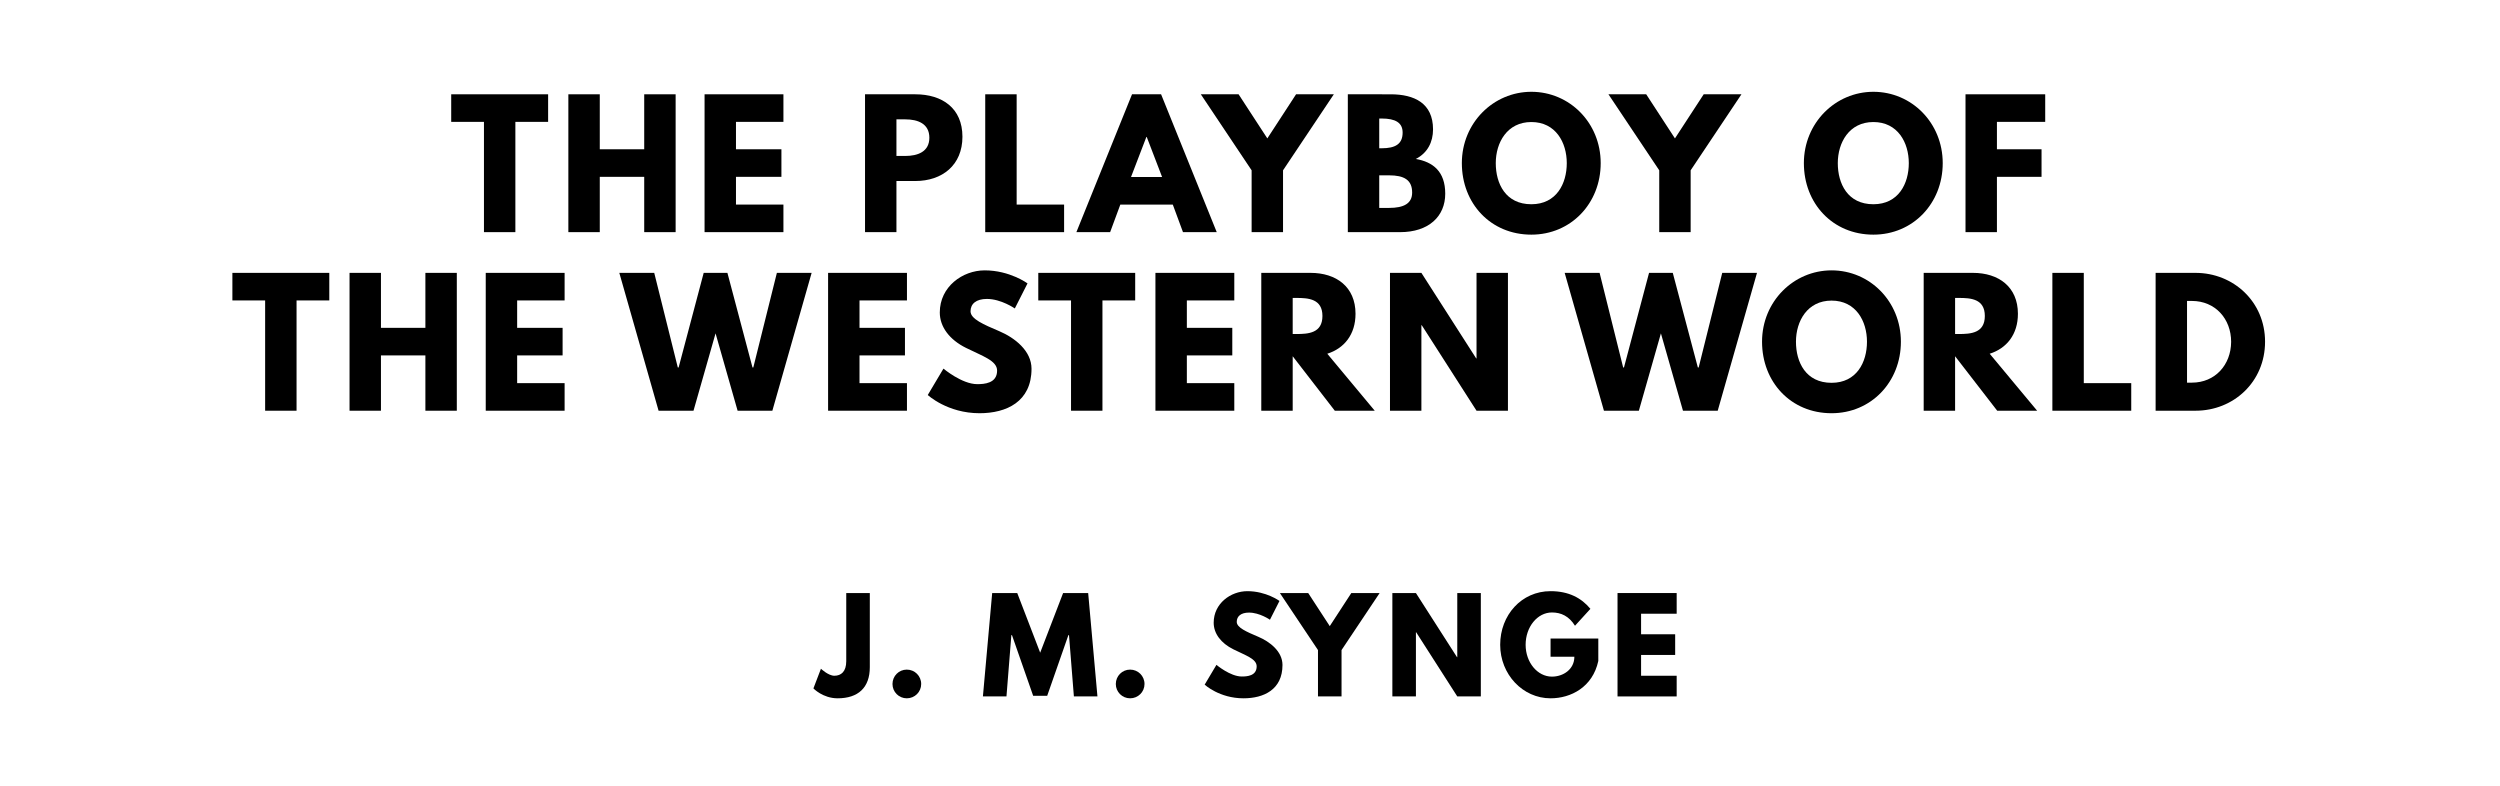
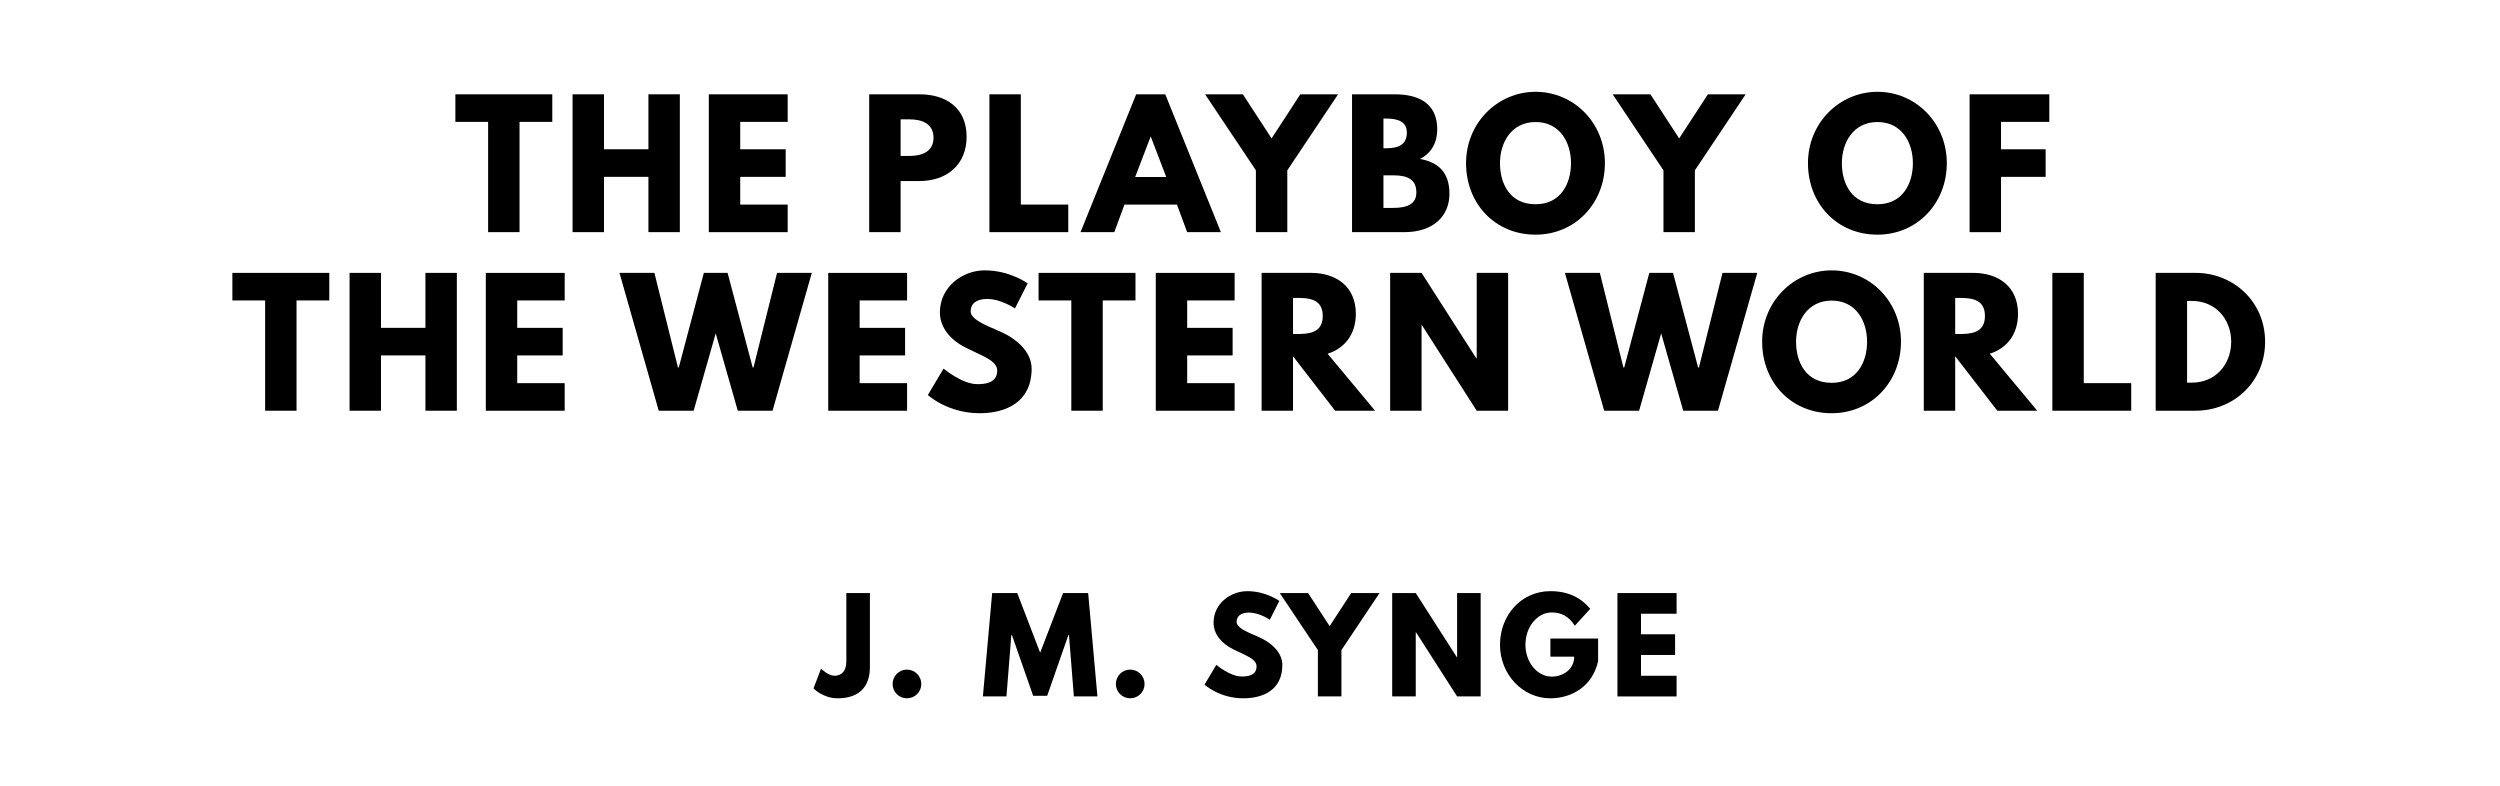
<svg xmlns="http://www.w3.org/2000/svg" version="1.1" viewBox="0 0 1400 440">
  <g aria-label="THE PLAYBOY OF">
-     <path d="m 252.678,68.246 h 18.339 V 130 h 17.591 V 68.246 h 18.339 V 52.807 h -54.269 z" />
-     <path d="m 335.873,99.029 h 24.889 V 130 h 17.591 V 52.807 H 360.762 V 83.591 H 335.873 V 52.807 H 318.282 V 130 h 17.591 z" />
-     <path d="M 438.718,52.807 H 394.554 V 130 h 44.164 v -15.439 h -26.573 V 99.029 h 25.45 V 83.591 h -25.45 V 68.246 h 26.573 z" />
-     <path d="M 484.415,52.807 V 130 h 17.591 v -28.632 h 10.573 c 15.064,0 26.386,-8.889 26.386,-24.795 0,-16 -11.322,-23.766 -26.386,-23.766 z m 17.591,34.526 V 66.842 h 4.959 c 6.924,0 13.474,2.339 13.474,10.292 0,7.86 -6.55,10.199 -13.474,10.199 z" />
-     <path d="M 569.323,52.807 H 551.732 V 130 h 44.164 v -15.439 h -26.573 z" />
-     <path d="M 650.213,52.807 H 633.933 L 602.775,130 h 18.901 l 5.708,-15.439 h 29.38 L 662.471,130 h 18.901 z m 0.561,46.316 h -17.404 l 8.608,-22.456 h 0.187 z" />
-     <path d="m 672.463,52.807 28.444,42.573 V 130 h 17.591 V 95.38 L 746.943,52.807 H 725.797 L 709.703,77.509 693.61,52.807 Z" />
-     <path d="M 754.781,52.807 V 130 h 29.287 c 16,0 25.263,-8.795 25.263,-21.52 0,-12.444 -6.83,-17.778 -16.468,-19.462 6.55,-3.368 9.637,-9.45 9.637,-16.561 0,-14.69 -10.48,-19.649 -23.766,-19.649 z m 17.591,30.222 V 66.374 h 1.404 c 7.673,0 11.696,2.339 11.696,7.86 0,6.456 -4.117,8.795 -11.696,8.795 z m 0,33.404 V 98.187 h 5.52 c 8.327,0 12.912,2.526 12.912,9.637 0,6.082 -4.585,8.608 -12.912,8.608 z" />
-     <path d="m 818.636,91.357 c 0,22.55 16.094,40.047 38.924,40.047 22.175,0 38.83,-17.497 38.83,-40.047 0,-22.55 -17.404,-39.953 -38.83,-39.953 -21.24,0 -38.924,17.404 -38.924,39.953 z m 18.994,0 c 0,-11.509 6.363,-23.018 19.93,-23.018 13.661,0 19.836,11.509 19.836,23.018 0,11.509 -5.801,23.018 -19.836,23.018 -14.409,0 -19.93,-11.509 -19.93,-23.018 z" />
-     <path d="m 900.731,52.807 28.444,42.573 V 130 H 946.766 V 95.38 l 28.444,-42.573 h -21.146 L 937.971,77.509 921.877,52.807 Z" />
-     <path d="m 1010.171,91.357 c 0,22.55 16.094,40.047 38.924,40.047 22.175,0 38.83,-17.497 38.83,-40.047 0,-22.55 -17.404,-39.953 -38.83,-39.953 -21.24,0 -38.924,17.404 -38.924,39.953 z m 18.994,0 c 0,-11.509 6.363,-23.018 19.93,-23.018 13.661,0 19.836,11.509 19.836,23.018 0,11.509 -5.801,23.018 -19.836,23.018 -14.409,0 -19.93,-11.509 -19.93,-23.018 z" />
-     <path d="m 1145.319,52.807 h -44.632 V 130 h 17.591 V 99.029 h 24.983 V 83.591 h -24.983 V 68.246 h 27.041 z" />
+     <path d="M255.01,68.25l0.00-15.44l54.27,0.00l0.00,15.44l-18.34,0.00l0.00,61.75l-17.59,0.00l0.00-61.75l-18.34,0.00z" />
+     <path d="M338.23,99.03l0.00,30.97l-17.59,0.00l0.00-77.19l17.59,0.00l0.00,30.78l24.89,0.00l0.00-30.78l17.59,0.00l0.00,77.19l-17.59,0.00l0.00-30.97l-24.89,0.00z" />
+     <path d="M441.10,52.81l0.00,15.44l-26.57,0.00l0.00,15.35l25.45,0.00l0.00,15.44l-25.45,0.00l0.00,15.53l26.57,0.00l0.00,15.44l-44.16,0.00l0.00-77.19l44.16,0.00z" />
+     <path d="M486.75,52.81l28.16,0.00c15.06,0.00,26.39,7.77,26.39,23.77c0.00,15.91-11.32,24.80-26.39,24.80l-10.57,0.00l0.00,28.63l-17.59,0.00l0.00-77.19z  M504.34,87.33l4.96,0.00c6.92,0.00,13.47-2.34,13.47-10.20c0.00-7.95-6.55-10.29-13.47-10.29l-4.96,0.00l0.00,20.49z" />
+     <path d="M571.66,52.81l0.00,61.75l26.57,0.00l0.00,15.44l-44.16,0.00l0.00-77.19l17.59,0.00z" />
+     <path d="M652.54,52.81l31.16,77.19l-18.90,0.00l-5.71-15.44l-29.38,0.00l-5.71,15.44l-18.90,0.00l31.16-77.19l16.28,0.00z  M653.10,99.12l-8.61-22.46l-0.19,0.00l-8.61,22.46l17.40,0.00z" />
+     <path d="M674.85,52.81l21.15,0.00l16.09,24.70l16.09-24.70l21.15,0.00l-28.44,42.57l0.00,34.62l-17.59,0.00l0.00-34.62z" />
+     <path d="M757.14,52.81l23.95,0.00c13.29,0.00,23.77,4.96,23.77,19.65c0.00,7.11-3.09,13.19-9.64,16.56c9.64,1.68,16.47,7.02,16.47,19.46c0.00,12.73-9.26,21.52-25.26,21.52l-29.29,0.00l0.00-77.19z  M774.73,83.03l1.40,0.00c7.58,0.00,11.70-2.34,11.70-8.80c0.00-5.52-4.02-7.86-11.70-7.86l-1.40,0.00l0.00,16.65z  M774.73,116.43l5.52,0.00c8.33,0.00,12.91-2.53,12.91-8.61c0.00-7.11-4.58-9.64-12.91-9.64l-5.52,0.00l0.00,18.25z" />
+     <path d="M820.99,91.36c0.00-22.55,17.68-39.95,38.92-39.95c21.43,0.00,38.83,17.40,38.83,39.95s-16.65,40.05-38.83,40.05c-22.83,0.00-38.92-17.50-38.92-40.05z  M839.99,91.36c0.00,11.51,5.52,23.02,19.93,23.02c14.04,0.00,19.84-11.51,19.84-23.02s-6.18-23.02-19.84-23.02c-13.57,0.00-19.93,11.51-19.93,23.02z" />
+     <path d="M903.09,52.81l21.15,0.00l16.09,24.70l16.09-24.70l21.15,0.00l-28.44,42.57l0.00,34.62l-17.59,0.00l0.00-34.62z" />
+     <path d="M1012.46,91.36c0.00-22.55,17.68-39.95,38.92-39.95c21.43,0.00,38.83,17.40,38.83,39.95s-16.65,40.05-38.83,40.05c-22.83,0.00-38.92-17.50-38.92-40.05z  M1031.45,91.36c0.00,11.51,5.52,23.02,19.93,23.02c14.04,0.00,19.84-11.51,19.84-23.02s-6.18-23.02-19.84-23.02c-13.57,0.00-19.93,11.51-19.93,23.02z" />
+     <path d="M1147.61,52.81l0.00,15.44l-27.04,0.00l0.00,15.35l24.98,0.00l0.00,15.44l-24.98,0.00l0.00,30.97l-17.59,0.00l0.00-77.19l44.63,0.00z" />
  </g>
  <g aria-label="THE WESTERN WORLD">
-     <path d="m 130.138,168.246 h 18.339 V 230 h 17.591 v -61.754 h 18.339 v -15.439 h -54.269 z" />
-     <path d="m 213.333,199.029 h 24.889 V 230 h 17.591 v -77.193 h -17.591 v 30.784 H 213.333 V 152.807 H 195.742 V 230 h 17.591 z" />
-     <path d="M 316.178,152.807 H 272.014 V 230 h 44.164 v -15.439 h -26.573 v -15.532 h 25.45 v -15.439 h -25.45 v -15.345 h 26.573 z" />
-     <path d="m 413.062,230 h 19.462 l 21.988,-77.193 h -19.462 l -13.193,52.959 h -0.468 l -14.035,-52.959 h -13.287 l -14.035,52.959 h -0.468 L 366.372,152.807 H 346.817 L 368.805,230 h 19.556 l 12.351,-43.322 z" />
-     <path d="M 507.895,152.807 H 463.732 V 230 h 44.164 v -15.439 h -26.573 v -15.532 h 25.45 v -15.439 h -25.45 v -15.345 h 26.573 z" />
-     <path d="m 551.452,151.404 c -12.444,0 -25.17,9.17 -25.17,23.579 0,8.047 5.427,15.251 14.69,19.836 9.17,4.585 17.404,7.111 17.404,12.725 0,7.205 -7.298,7.579 -11.134,7.579 -8.608,0 -18.901,-8.702 -18.901,-8.702 l -8.795,14.784 c 0,0 10.947,10.199 29.006,10.199 15.064,0 29.099,-6.456 29.099,-24.889 0,-10.105 -9.45,-17.404 -18.058,-21.053 -8.795,-3.743 -16.094,-6.83 -16.094,-11.135 0,-4.211 3.181,-6.924 9.17,-6.924 7.953,0 15.626,5.333 15.626,5.333 l 7.111,-14.035 c 0,0 -9.918,-7.298 -23.953,-7.298 z" />
-     <path d="m 581.439,168.246 h 18.339 V 230 h 17.591 v -61.754 h 18.339 v -15.439 h -54.269 z" />
-     <path d="M 691.207,152.807 H 647.043 V 230 h 44.164 v -15.439 h -26.573 v -15.532 h 25.45 v -15.439 h -25.45 v -15.345 h 26.573 z" />
-     <path d="M 706.319,152.807 V 230 h 17.591 V 199.497 L 747.489,230 h 22.363 l -26.573,-31.906 c 9.45,-2.994 15.813,-10.76 15.813,-22.363 0,-15.158 -10.854,-22.924 -25.17,-22.924 z m 17.591,34.246 V 166.842 h 2.058 c 6.643,0 14.597,0.468 14.597,10.105 0,9.637 -7.953,10.105 -14.597,10.105 z" />
-     <path d="m 795.979,182.094 h 0.187 L 826.856,230 h 17.591 V 152.807 H 826.856 v 47.906 h -0.187 L 795.979,152.807 H 778.388 V 230 h 17.591 z" />
-     <path d="m 942.463,230 h 19.462 l 21.988,-77.193 h -19.462 l -13.193,52.959 h -0.468 l -14.035,-52.959 h -13.287 l -14.035,52.959 h -0.468 L 895.773,152.807 H 876.217 L 898.205,230 h 19.556 l 12.351,-43.322 z" />
-     <path d="m 986.746,191.357 c 0,22.55 16.094,40.047 38.924,40.047 22.175,0 38.831,-17.497 38.831,-40.047 0,-22.55 -17.404,-39.953 -38.831,-39.953 -21.24,0 -38.924,17.404 -38.924,39.953 z m 18.994,0 c 0,-11.509 6.363,-23.018 19.93,-23.018 13.661,0 19.836,11.509 19.836,23.018 0,11.509 -5.801,23.018 -19.836,23.018 -14.409,0 -19.93,-11.509 -19.93,-23.018 z" />
-     <path d="M 1077.262,152.807 V 230 h 17.591 V 199.497 L 1118.432,230 h 22.363 l -26.573,-31.906 c 9.45,-2.994 15.813,-10.76 15.813,-22.363 0,-15.158 -10.854,-22.924 -25.17,-22.924 z m 17.591,34.246 V 166.842 h 2.058 c 6.643,0 14.596,0.468 14.596,10.105 0,9.637 -7.953,10.105 -14.596,10.105 z" />
-     <path d="m 1166.922,152.807 h -17.591 V 230 h 44.164 v -15.439 h -26.573 z" />
-     <path d="M 1207.146,152.807 V 230 h 22.363 c 21.24,0 38.924,-16.094 38.924,-38.643 0,-22.456 -17.778,-38.55 -38.924,-38.55 z m 17.591,61.474 v -45.754 h 2.713 c 13.099,0 21.988,10.012 21.988,22.924 -0.094,12.912 -8.982,22.83 -21.988,22.83 z" />
+     <path d="M130.13,168.25l0.00-15.44l54.27,0.00l0.00,15.44l-18.34,0.00l0.00,61.75l-17.59,0.00l0.00-61.75l-18.34,0.00z" />
+     <path d="M213.35,199.03l0.00,30.97l-17.59,0.00l0.00-77.19l17.59,0.00l0.00,30.78l24.89,0.00l0.00-30.78l17.59,0.00l0.00,77.19l-17.59,0.00l0.00-30.97l-24.89,0.00z" />
+     <path d="M316.22,152.81l0.00,15.44l-26.57,0.00l0.00,15.35l25.45,0.00l0.00,15.44l-25.45,0.00l0.00,15.53l26.57,0.00l0.00,15.44l-44.16,0.00l0.00-77.19l44.16,0.00z" />
+     <path d="M413.15,230.00l-12.35-43.32l-12.35,43.32l-19.56,0.00l-21.99-77.19l19.56,0.00l13.19,52.96l0.47,0.00l14.04-52.96l13.29,0.00l14.04,52.96l0.47,0.00l13.19-52.96l19.46,0.00l-21.99,77.19l-19.46,0.00z" />
+     <path d="M507.97,152.81l0.00,15.44l-26.57,0.00l0.00,15.35l25.45,0.00l0.00,15.44l-25.45,0.00l0.00,15.53l26.57,0.00l0.00,15.44l-44.16,0.00l0.00-77.19l44.16,0.00z" />
+     <path d="M551.52,151.40c14.04,0.00,23.95,7.30,23.95,7.30l-7.11,14.04s-7.67-5.33-15.63-5.33c-5.99,0.00-9.17,2.71-9.17,6.92c0.00,4.30,7.30,7.39,16.09,11.13c8.61,3.65,18.06,10.95,18.06,21.05c0.00,18.43-14.04,24.89-29.10,24.89c-18.06,0.00-29.01-10.20-29.01-10.20l8.80-14.78s10.29,8.70,18.90,8.70c3.84,0.00,11.13-0.37,11.13-7.58c0.00-5.61-8.23-8.14-17.40-12.73c-9.26-4.58-14.69-11.79-14.69-19.84c0.00-14.41,12.73-23.58,25.17-23.58z" />
+     <path d="M581.60,168.25l0.00-15.44l54.27,0.00l0.00,15.44l-18.34,0.00l0.00,61.75l-17.59,0.00l0.00-61.75l-18.34,0.00z" />
+     <path d="M691.39,152.81l0.00,15.44l-26.57,0.00l0.00,15.35l25.45,0.00l0.00,15.44l-25.45,0.00l0.00,15.53l26.57,0.00l0.00,15.44l-44.16,0.00l0.00-77.19l44.16,0.00z" />
+     <path d="M706.50,152.81l27.60,0.00c14.32,0.00,25.17,7.77,25.17,22.92c0.00,11.60-6.36,19.37-15.81,22.36l26.57,31.91l-22.36,0.00l-23.58-30.50l0.00,30.50l-17.59,0.00l0.00-77.19z  M724.09,187.05l2.06,0.00c6.64,0.00,14.60-0.47,14.60-10.11s-7.95-10.11-14.60-10.11l-2.06,0.00l0.00,20.21z" />
+     <path d="M796.08,182.09l0.00,47.91l-17.59,0.00l0.00-77.19l17.59,0.00l30.69,47.91l0.19,0.00l0.00-47.91l17.59,0.00l0.00,77.19l-17.59,0.00l-30.69-47.91l-0.19,0.00z" />
+     <path d="M942.60,230.00l-12.35-43.32l-12.35,43.32l-19.56,0.00l-21.99-77.19l19.56,0.00l13.19,52.96l0.47,0.00l14.04-52.96l13.29,0.00l14.04,52.96l0.47,0.00l13.19-52.96l19.46,0.00l-21.99,77.19l-19.46,0.00z" />
+     <path d="M986.80,191.36c0.00-22.55,17.68-39.95,38.92-39.95c21.43,0.00,38.83,17.40,38.83,39.95s-16.65,40.05-38.83,40.05c-22.83,0.00-38.92-17.50-38.92-40.05z  M1005.80,191.36c0.00,11.51,5.52,23.02,19.93,23.02c14.04,0.00,19.84-11.51,19.84-23.02s-6.18-23.02-19.84-23.02c-13.57,0.00-19.93,11.51-19.93,23.02z" />
+     <path d="M1077.32,152.81l27.60,0.00c14.32,0.00,25.17,7.77,25.17,22.92c0.00,11.60-6.36,19.37-15.81,22.36l26.57,31.91l-22.36,0.00l-23.58-30.50l0.00,30.50l-17.59,0.00l0.00-77.19z  M1094.91,187.05l2.06,0.00c6.64,0.00,14.60-0.47,14.60-10.11s-7.95-10.11-14.60-10.11l-2.06,0.00l0.00,20.21z" />
+     <path d="M1166.91,152.81l0.00,61.75l26.57,0.00l0.00,15.44l-44.16,0.00l0.00-77.19l17.59,0.00z" />
+     <path d="M1207.18,152.81l22.36,0.00c21.15,0.00,38.92,16.09,38.92,38.55c0.00,22.55-17.68,38.64-38.92,38.64l-22.36,0.00l0.00-77.19z  M1224.77,214.28l2.71,0.00c13.01,0.00,21.89-9.92,21.99-22.83c0.00-12.91-8.89-22.92-21.99-22.92l-2.71,0.00l0.00,45.75z" />
  </g>
  <g aria-label="J. M. SYNGE">
-     <path d="m 487.093,332.105 h -13.193 v 38.175 c 0,5.825 -2.877,8.14 -6.667,8.14 -3.368,0 -7.509,-3.93 -7.509,-3.93 l -4.211,11.018 c 0,0 5.263,5.544 13.544,5.544 11.579,0 18.035,-6.035 18.035,-17.404 z" />
-     <path d="m 507.794,374.982 c -4.421,0 -8,3.579 -8,8.07 0,4.421 3.579,8 8,8 4.491,0 8.07,-3.579 8.07,-8 0,-4.491 -3.579,-8.07 -8.07,-8.07 z" />
-     <path d="m 601.377,390 h 13.193 l -5.193,-57.895 h -14.035 l -12.842,33.404 -12.842,-33.404 H 555.622 L 550.429,390 h 13.193 l 2.737,-34.316 h 0.351 l 11.86,33.965 h 7.86 l 11.86,-33.965 h 0.351 z" />
-     <path d="m 632.855,374.982 c -4.421,0 -8,3.579 -8,8.07 0,4.421 3.579,8 8,8 4.491,0 8.07,-3.579 8.07,-8 0,-4.491 -3.579,-8.07 -8.07,-8.07 z" />
-     <path d="m 698.54,331.053 c -9.333,0 -18.877,6.877 -18.877,17.684 0,6.035 4.07,11.439 11.018,14.877 6.877,3.439 13.053,5.333 13.053,9.544 0,5.404 -5.474,5.684 -8.351,5.684 -6.456,0 -14.175,-6.526 -14.175,-6.526 l -6.596,11.088 c 0,0 8.211,7.649 21.754,7.649 11.298,0 21.825,-4.842 21.825,-18.667 0,-7.579 -7.088,-13.053 -13.544,-15.789 -6.596,-2.807 -12.07,-5.123 -12.07,-8.351 0,-3.158 2.386,-5.193 6.877,-5.193 5.965,0 11.719,4 11.719,4 l 5.333,-10.526 c 0,0 -7.439,-5.474 -17.965,-5.474 z" />
-     <path d="m 716.735,332.105 21.333,31.93 V 390 h 13.193 v -25.965 l 21.333,-31.93 h -15.86 l -12.07,18.526 -12.07,-18.526 z" />
-     <path d="m 792.916,354.07 h 0.14 L 816.074,390 h 13.193 v -57.895 h -13.193 v 35.93 h -0.14 L 792.916,332.105 H 779.723 V 390 h 13.193 z" />
-     <path d="m 895.051,357.579 h -26.737 v 10.175 h 13.333 c 0,7.088 -6.246,11.158 -12.561,11.158 -8.14,0 -14.737,-8 -14.737,-17.825 0,-10.035 6.596,-18.105 14.737,-18.105 5.123,0 9.544,2.035 12.912,7.439 l 8.632,-9.474 c -5.053,-6.105 -12.14,-9.895 -22.316,-9.895 -16.281,0 -28.211,13.404 -28.211,30.035 0,16.561 12.632,29.965 28.211,29.965 11.368,0 23.579,-6.246 26.737,-20.912 z" />
-     <path d="M 938.937,332.105 H 905.814 V 390 h 33.123 v -11.579 h -19.93 v -11.649 h 19.088 v -11.579 h -19.088 v -11.509 h 19.93 z" />
+     <path d="M487.14,332.11l0.00,41.54c0.00,11.37-6.46,17.40-18.04,17.40c-8.28,0.00-13.54-5.54-13.54-5.54l4.21-11.02s4.14,3.93,7.51,3.93c3.79,0.00,6.67-2.32,6.67-8.14l0.00-38.18l13.19,0.00z" />
+     <path d="M507.86,374.98c4.49,0.00,8.07,3.58,8.07,8.07c0.00,4.42-3.58,8.00-8.07,8.00c-4.42,0.00-8.00-3.58-8.00-8.00c0.00-4.49,3.58-8.07,8.00-8.07z" />
+     <path d="M601.37,390.00l-2.74-34.32l-0.35,0.00l-11.86,33.96l-7.86,0.00l-11.86-33.96l-0.35,0.00l-2.74,34.32l-13.19,0.00l5.19-57.89l14.04,0.00l12.84,33.40l12.84-33.40l14.04,0.00l5.19,57.89l-13.19,0.00z" />
+     <path d="M632.89,374.98c4.49,0.00,8.07,3.58,8.07,8.07c0.00,4.42-3.58,8.00-8.07,8.00c-4.42,0.00-8.00-3.58-8.00-8.00c0.00-4.49,3.58-8.07,8.00-8.07z" />
+     <path d="M698.47,331.05c10.53,0.00,17.96,5.47,17.96,5.47l-5.33,10.53s-5.75-4.00-11.72-4.00c-4.49,0.00-6.88,2.04-6.88,5.19c0.00,3.23,5.47,5.54,12.07,8.35c6.46,2.74,13.54,8.21,13.54,15.79c0.00,13.82-10.53,18.67-21.82,18.67c-13.54,0.00-21.75-7.65-21.75-7.65l6.60-11.09s7.72,6.53,14.18,6.53c2.88,0.00,8.35-0.28,8.35-5.68c0.00-4.21-6.18-6.11-13.05-9.54c-6.95-3.44-11.02-8.84-11.02-14.88c0.00-10.81,9.54-17.68,18.88-17.68z" />
+     <path d="M716.67,332.11l15.86,0.00l12.07,18.53l12.07-18.53l15.86,0.00l-21.33,31.93l0.00,25.96l-13.19,0.00l0.00-25.96z" />
+     <path d="M792.82,354.07l0.00,35.93l-13.19,0.00l0.00-57.89l13.19,0.00l23.02,35.93l0.14,0.00l0.00-35.93l13.19,0.00l0.00,57.89l-13.19,0.00l-23.02-35.93l-0.14,0.00z" />
+     <path d="M894.95,357.58l0.00,12.56c-3.16,14.67-15.37,20.91-26.74,20.91c-15.58,0.00-28.21-13.40-28.21-29.96c0.00-16.63,11.93-30.04,28.21-30.04c10.18,0.00,17.26,3.79,22.32,9.89l-8.63,9.47c-3.37-5.40-7.79-7.44-12.91-7.44c-8.14,0.00-14.74,8.07-14.74,18.11c0.00,9.82,6.60,17.82,14.74,17.82c6.32,0.00,12.56-4.07,12.56-11.16l-13.33,0.00l0.00-10.18l26.74,0.00z" />
+     <path d="M938.89,332.11l0.00,11.58l-19.93,0.00l0.00,11.51l19.09,0.00l0.00,11.58l-19.09,0.00l0.00,11.65l19.93,0.00l0.00,11.58l-33.12,0.00l0.00-57.89l33.12,0.00z" />
  </g>
</svg>
